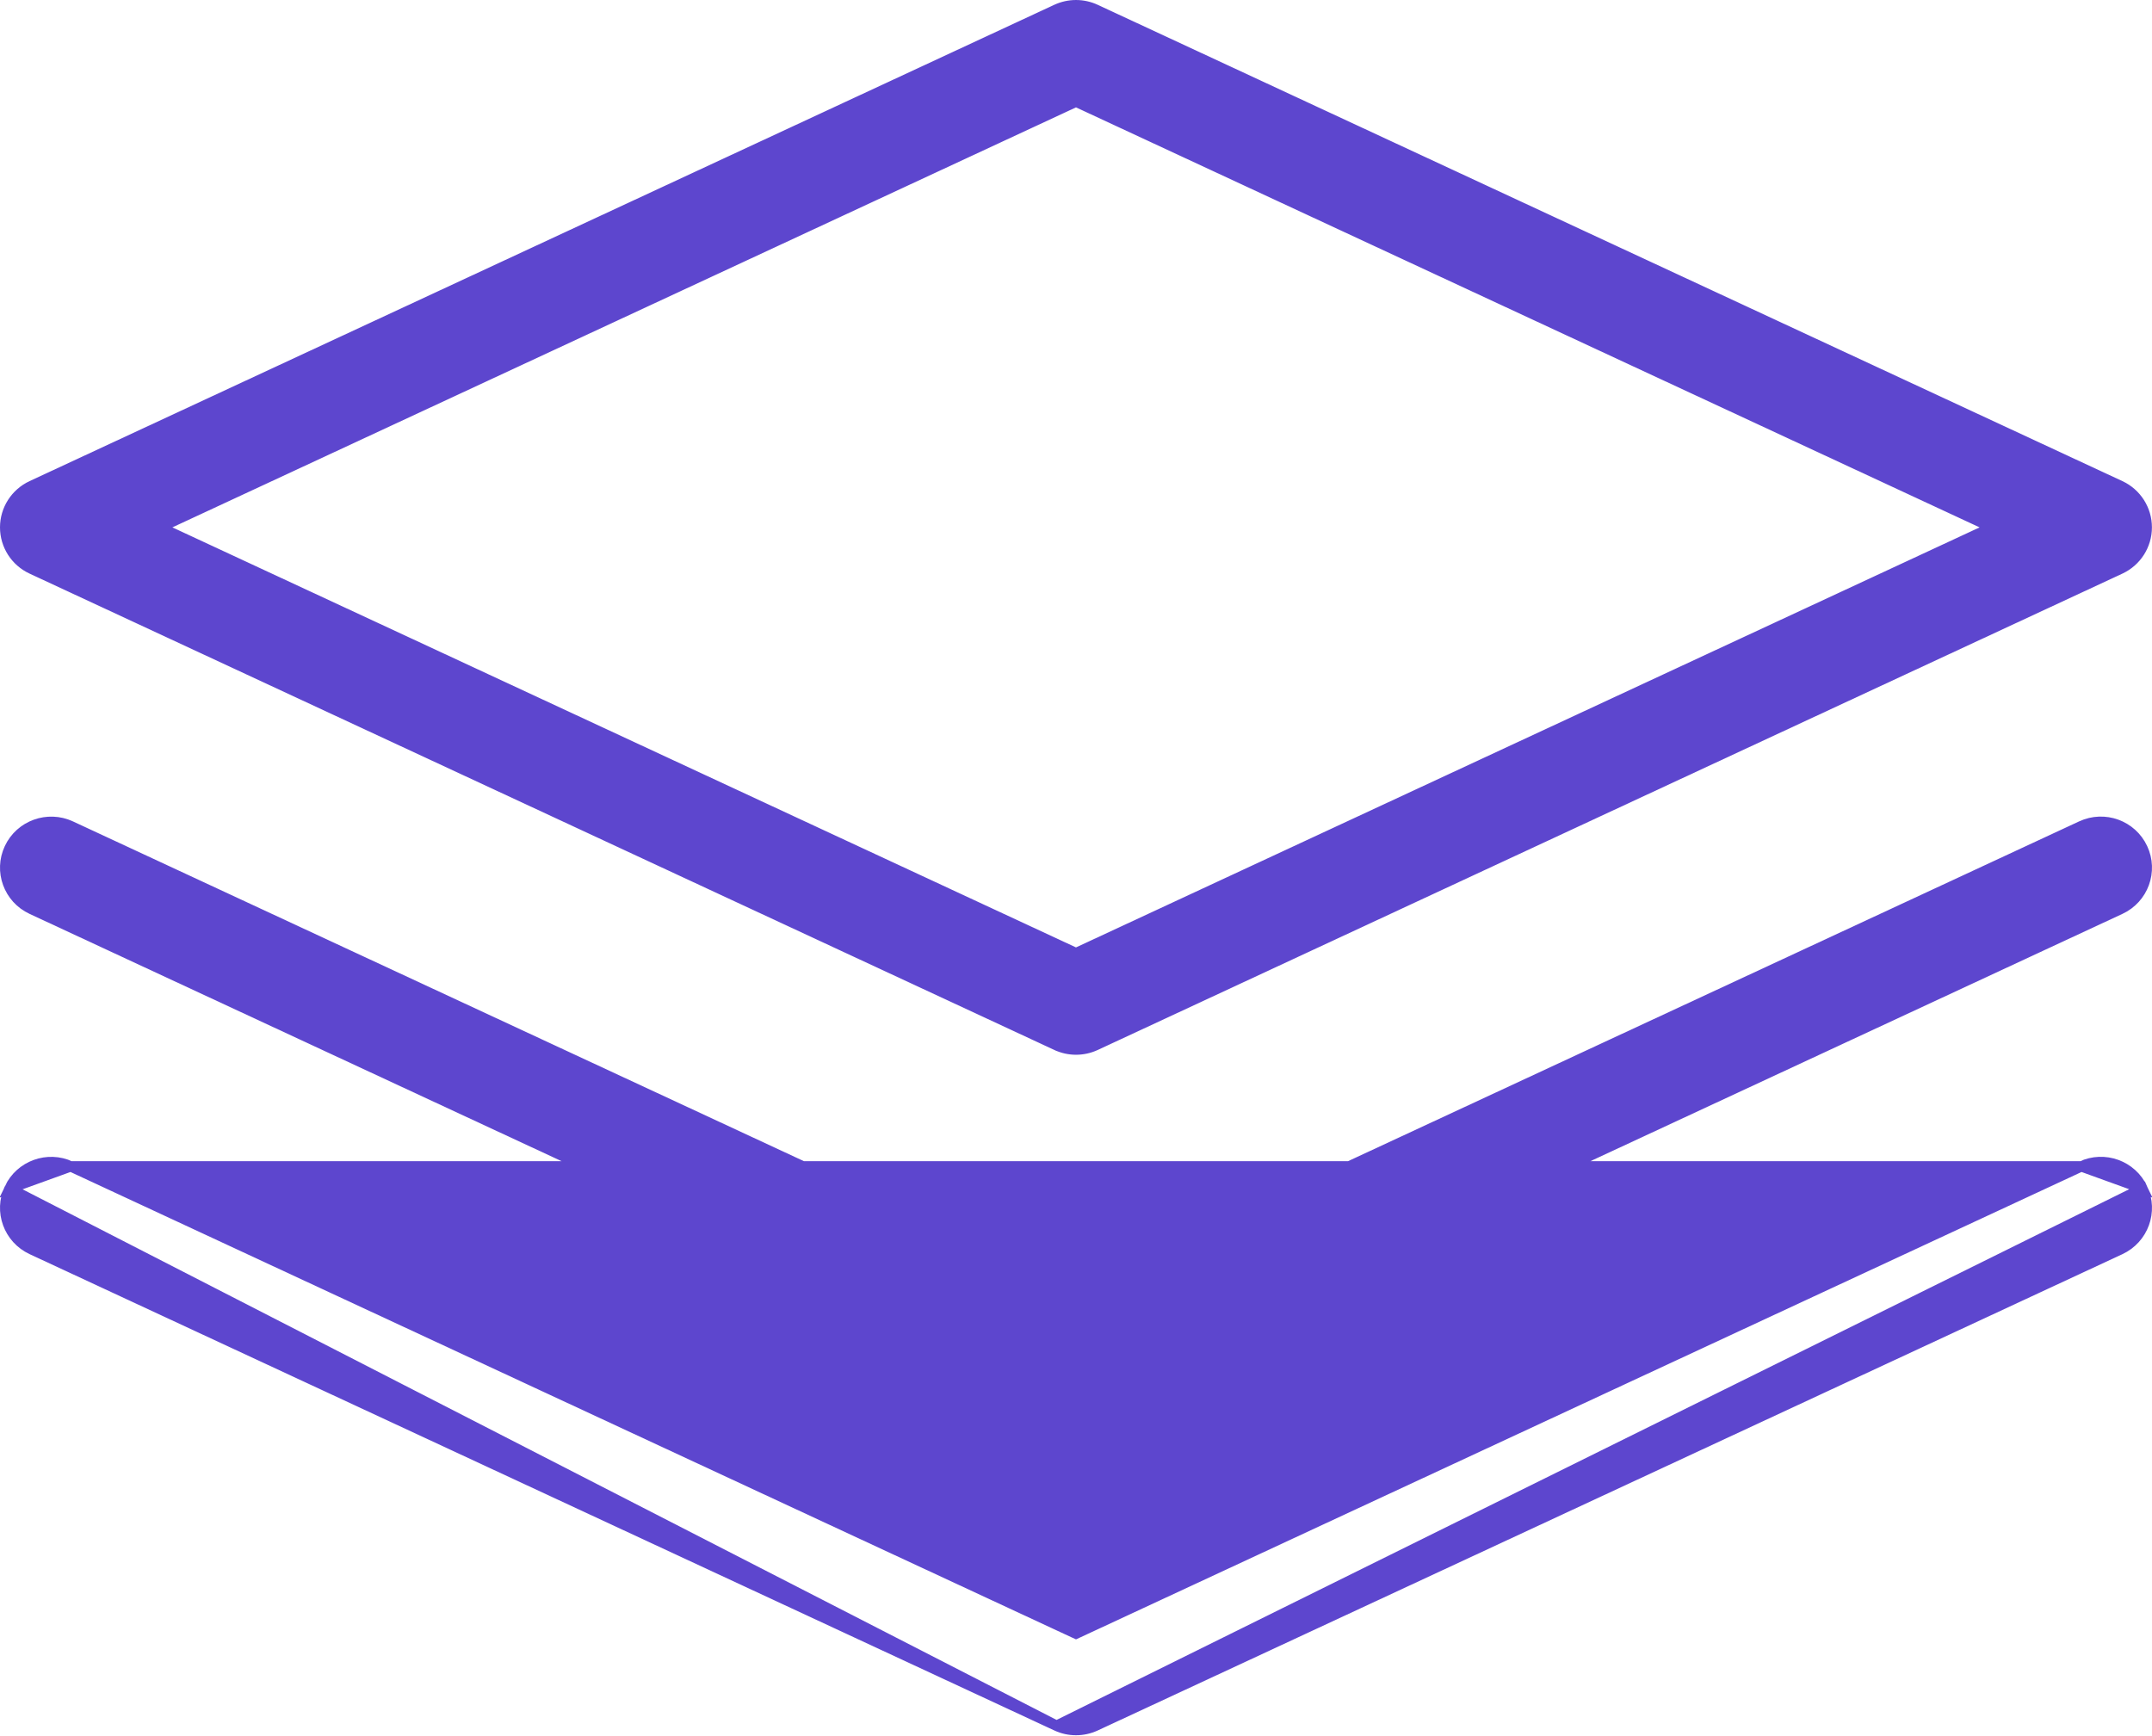
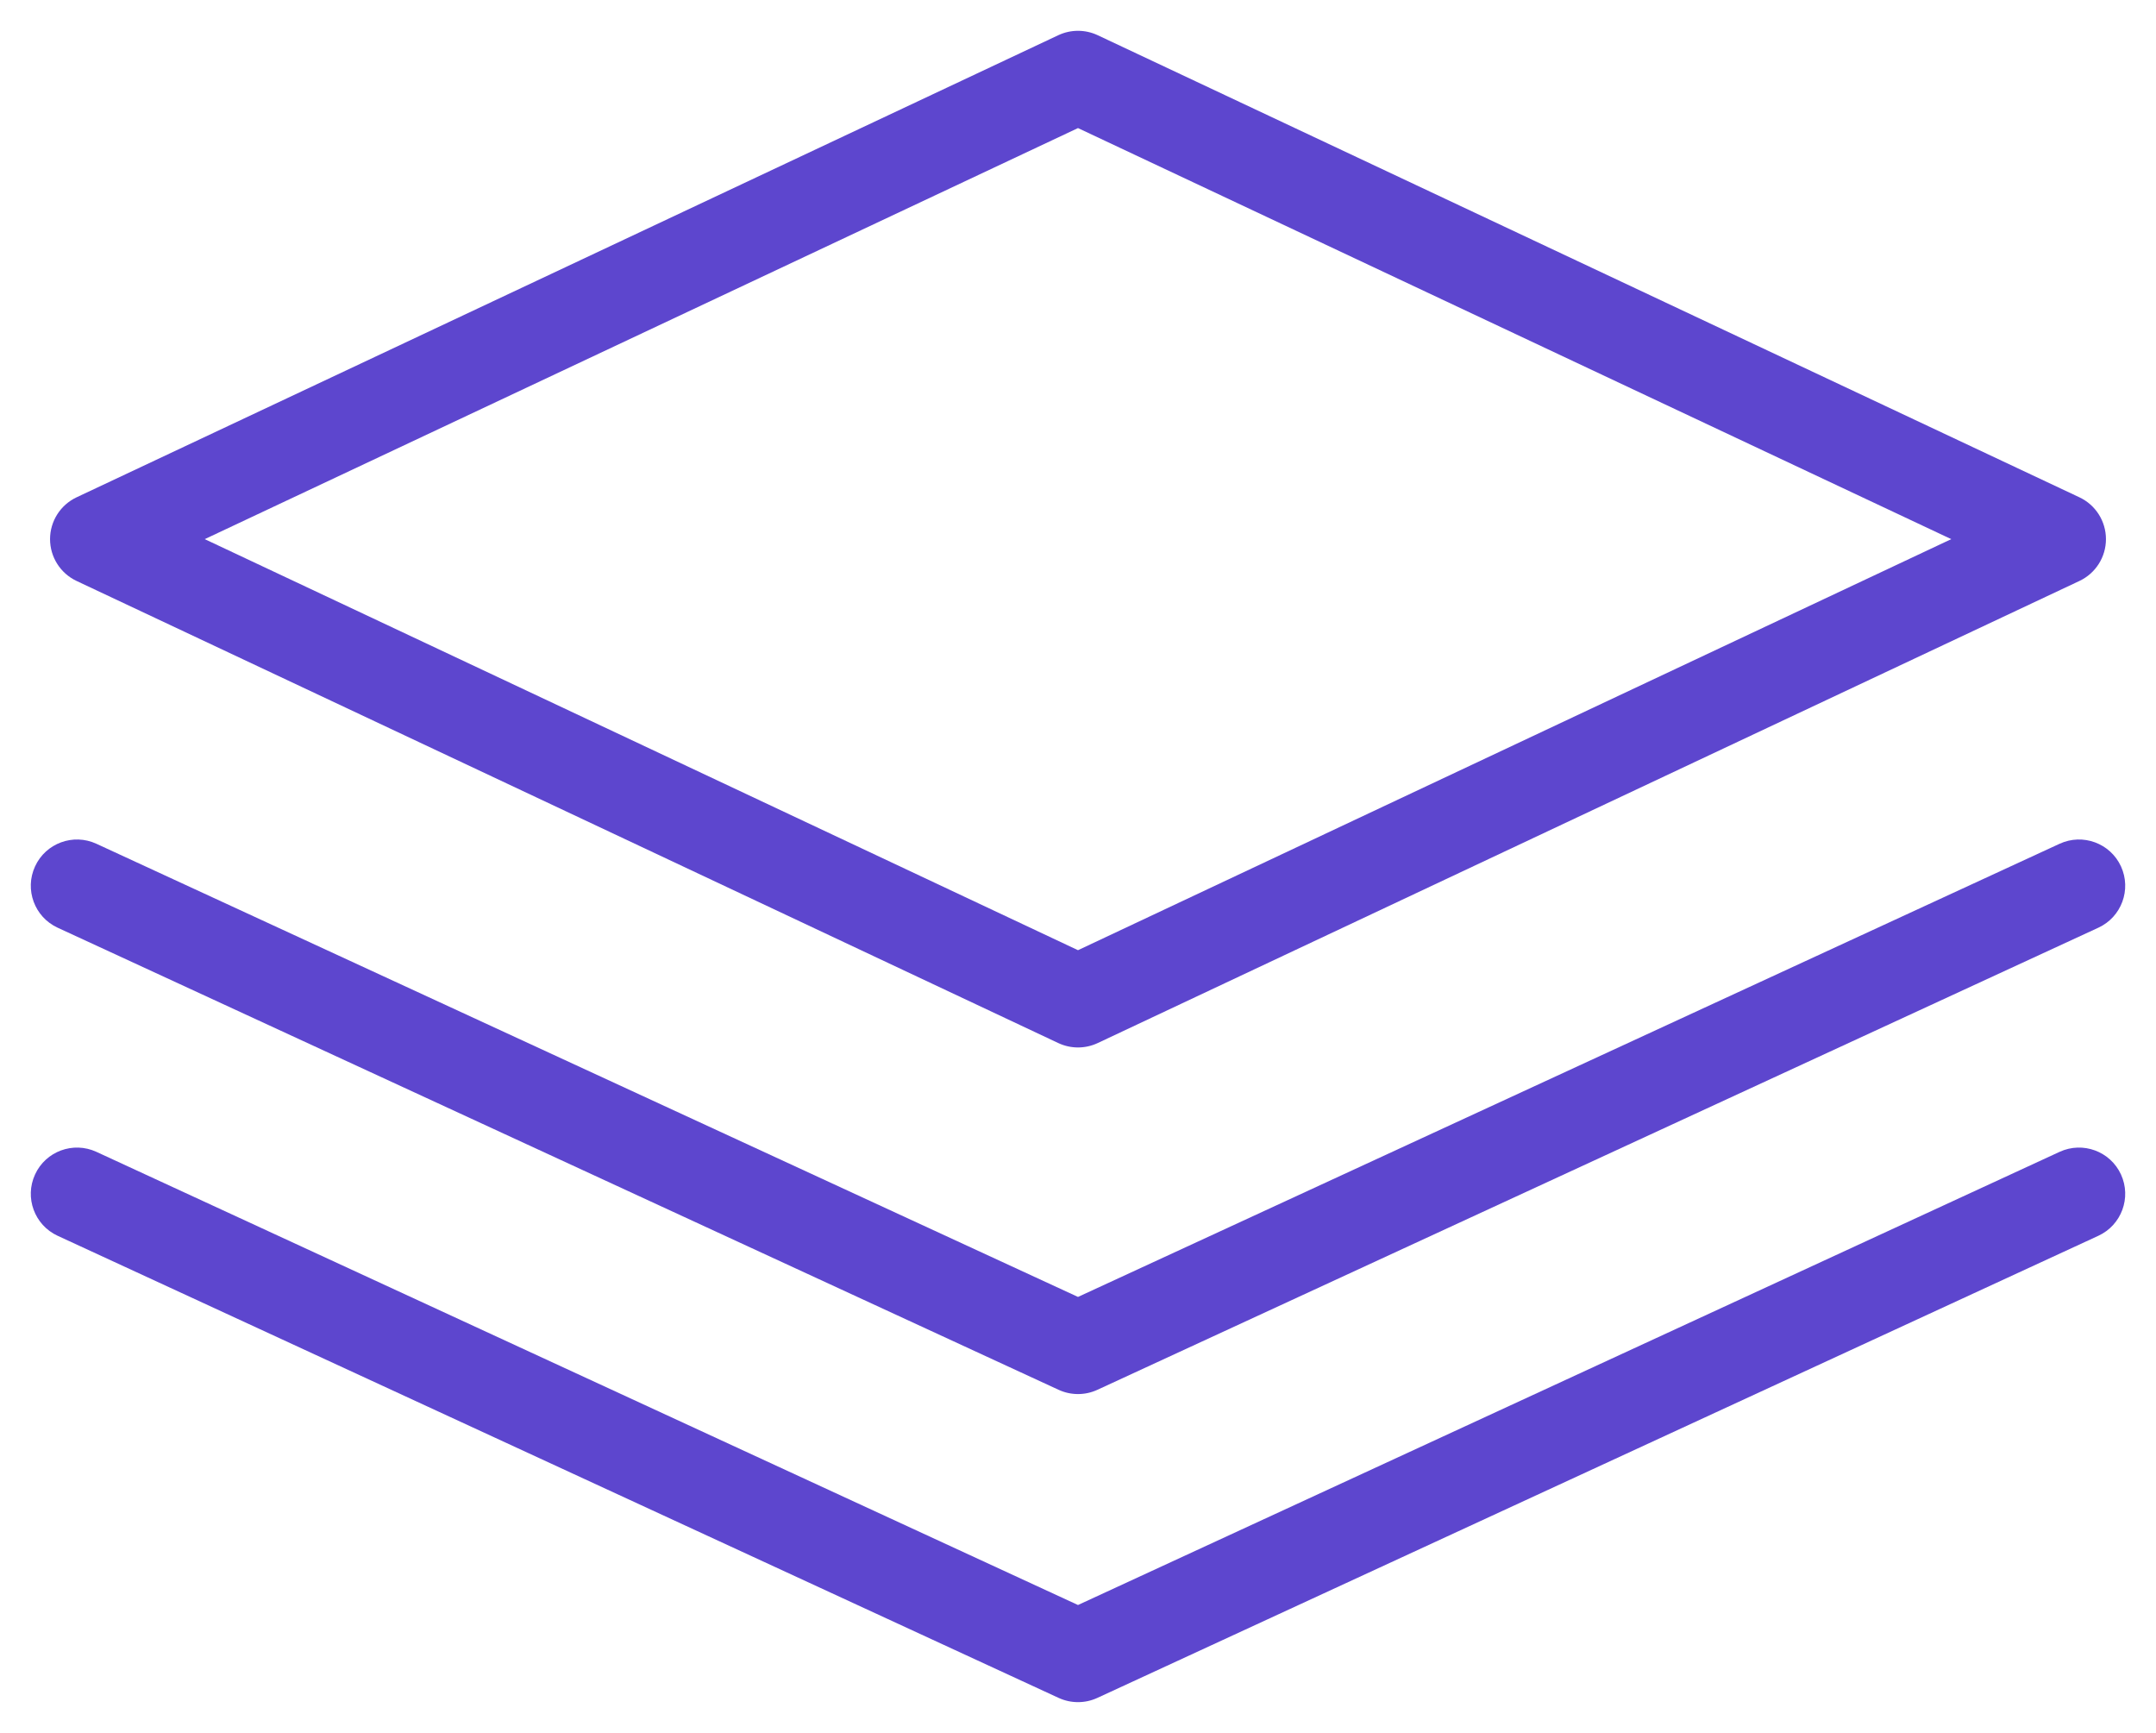
- <svg xmlns="http://www.w3.org/2000/svg" width="62" height="50" viewBox="0 0 62 50" fill="none">
-   <path d="M59.963 33.608L59.963 33.608L31.063 47.043L31 47.072L30.936 47.043L2.038 33.608L59.963 33.608ZM59.963 33.608C60.63 33.297 61.416 33.585 61.725 34.245L59.963 33.608ZM30.439 49.726L30.44 49.726C30.616 49.809 30.808 49.85 31 49.85C31.192 49.85 31.383 49.809 31.561 49.727L61.084 36.002C61.748 35.692 62.035 34.907 61.725 34.245L30.439 49.726ZM30.439 49.726L0.916 36.001C0.251 35.691 -0.035 34.907 0.275 34.245M30.439 49.726L0.275 34.245M30.439 30.118C30.616 30.2 30.808 30.242 31 30.242C31.192 30.242 31.383 30.201 31.561 30.119C31.561 30.119 31.561 30.119 31.561 30.119L61.084 16.392L30.439 30.118ZM30.439 30.118L0.915 16.392C0.915 16.392 0.915 16.392 0.915 16.392C0.448 16.175 0.15 15.709 0.15 15.196C0.15 14.683 0.448 14.217 0.915 13.999L30.438 0.274C30.795 0.109 31.205 0.109 31.561 0.274L61.084 13.999C61.084 13.999 61.084 13.999 61.084 13.999C61.55 14.216 61.848 14.682 61.848 15.196C61.848 15.709 61.55 16.175 61.084 16.392L30.439 30.118ZM0.275 34.245C0.585 33.585 1.374 33.3 2.037 33.608L0.275 34.245ZM4.903 15.06L4.611 15.196L4.903 15.332L30.936 27.435L31 27.464L31.063 27.435L57.096 15.332L57.389 15.196L57.096 15.06L31.063 2.958L31 2.928L30.936 2.958L4.903 15.06ZM30.936 37.238L31 37.268L31.063 37.238L59.963 23.804C59.963 23.804 59.963 23.804 59.963 23.804C60.63 23.494 61.416 23.782 61.725 24.442C62.035 25.104 61.748 25.889 61.084 26.197C61.084 26.197 61.084 26.197 61.084 26.197L31.561 39.922C31.383 40.005 31.192 40.046 31 40.046C30.809 40.046 30.617 40.005 30.439 39.922L0.916 26.197L0.916 26.197C0.251 25.889 -0.035 25.103 0.275 24.442C0.585 23.782 1.374 23.497 2.038 23.804L30.936 37.238Z" fill="#5D46CE" stroke="#5D46CE" stroke-width="0.3" />
+ <svg xmlns="http://www.w3.org/2000/svg" width="56" height="45" viewBox="0 0 56 45" fill="none">
+   <path fill-rule="evenodd" clip-rule="evenodd" d="M27.489 0.914C27.813 0.762 28.187 0.762 28.511 0.914L54.011 12.914C54.432 13.112 54.7 13.535 54.7 14C54.7 14.465 54.432 14.888 54.011 15.086L28.511 27.086C28.187 27.238 27.813 27.238 27.489 27.086L1.989 15.086C1.569 14.888 1.3 14.465 1.3 14C1.3 13.535 1.569 13.112 1.989 12.914L27.489 0.914ZM5.318 14L28 24.674L50.682 14L28 3.326L5.318 14Z" fill="#5D46CE" />
+   <path d="M0.911 22.497C1.188 21.895 1.901 21.633 2.503 21.91L28 33.678L53.497 21.91C54.099 21.633 54.812 21.895 55.09 22.497C55.367 23.099 55.105 23.812 54.503 24.09L28.503 36.09C28.184 36.237 27.816 36.237 27.497 36.09L1.497 24.09C0.895 23.812 0.633 23.099 0.911 22.497Z" fill="#5D46CE" />
+   <path d="M2.503 29.91C1.901 29.633 1.188 29.895 0.911 30.497C0.633 31.099 0.895 31.812 1.497 32.09L27.497 44.09C27.816 44.237 28.184 44.237 28.503 44.09L54.503 32.09C55.105 31.812 55.367 31.099 55.09 30.497C54.812 29.895 54.099 29.633 53.497 29.91L28 41.678L2.503 29.91Z" fill="#5D46CE" />
</svg>
